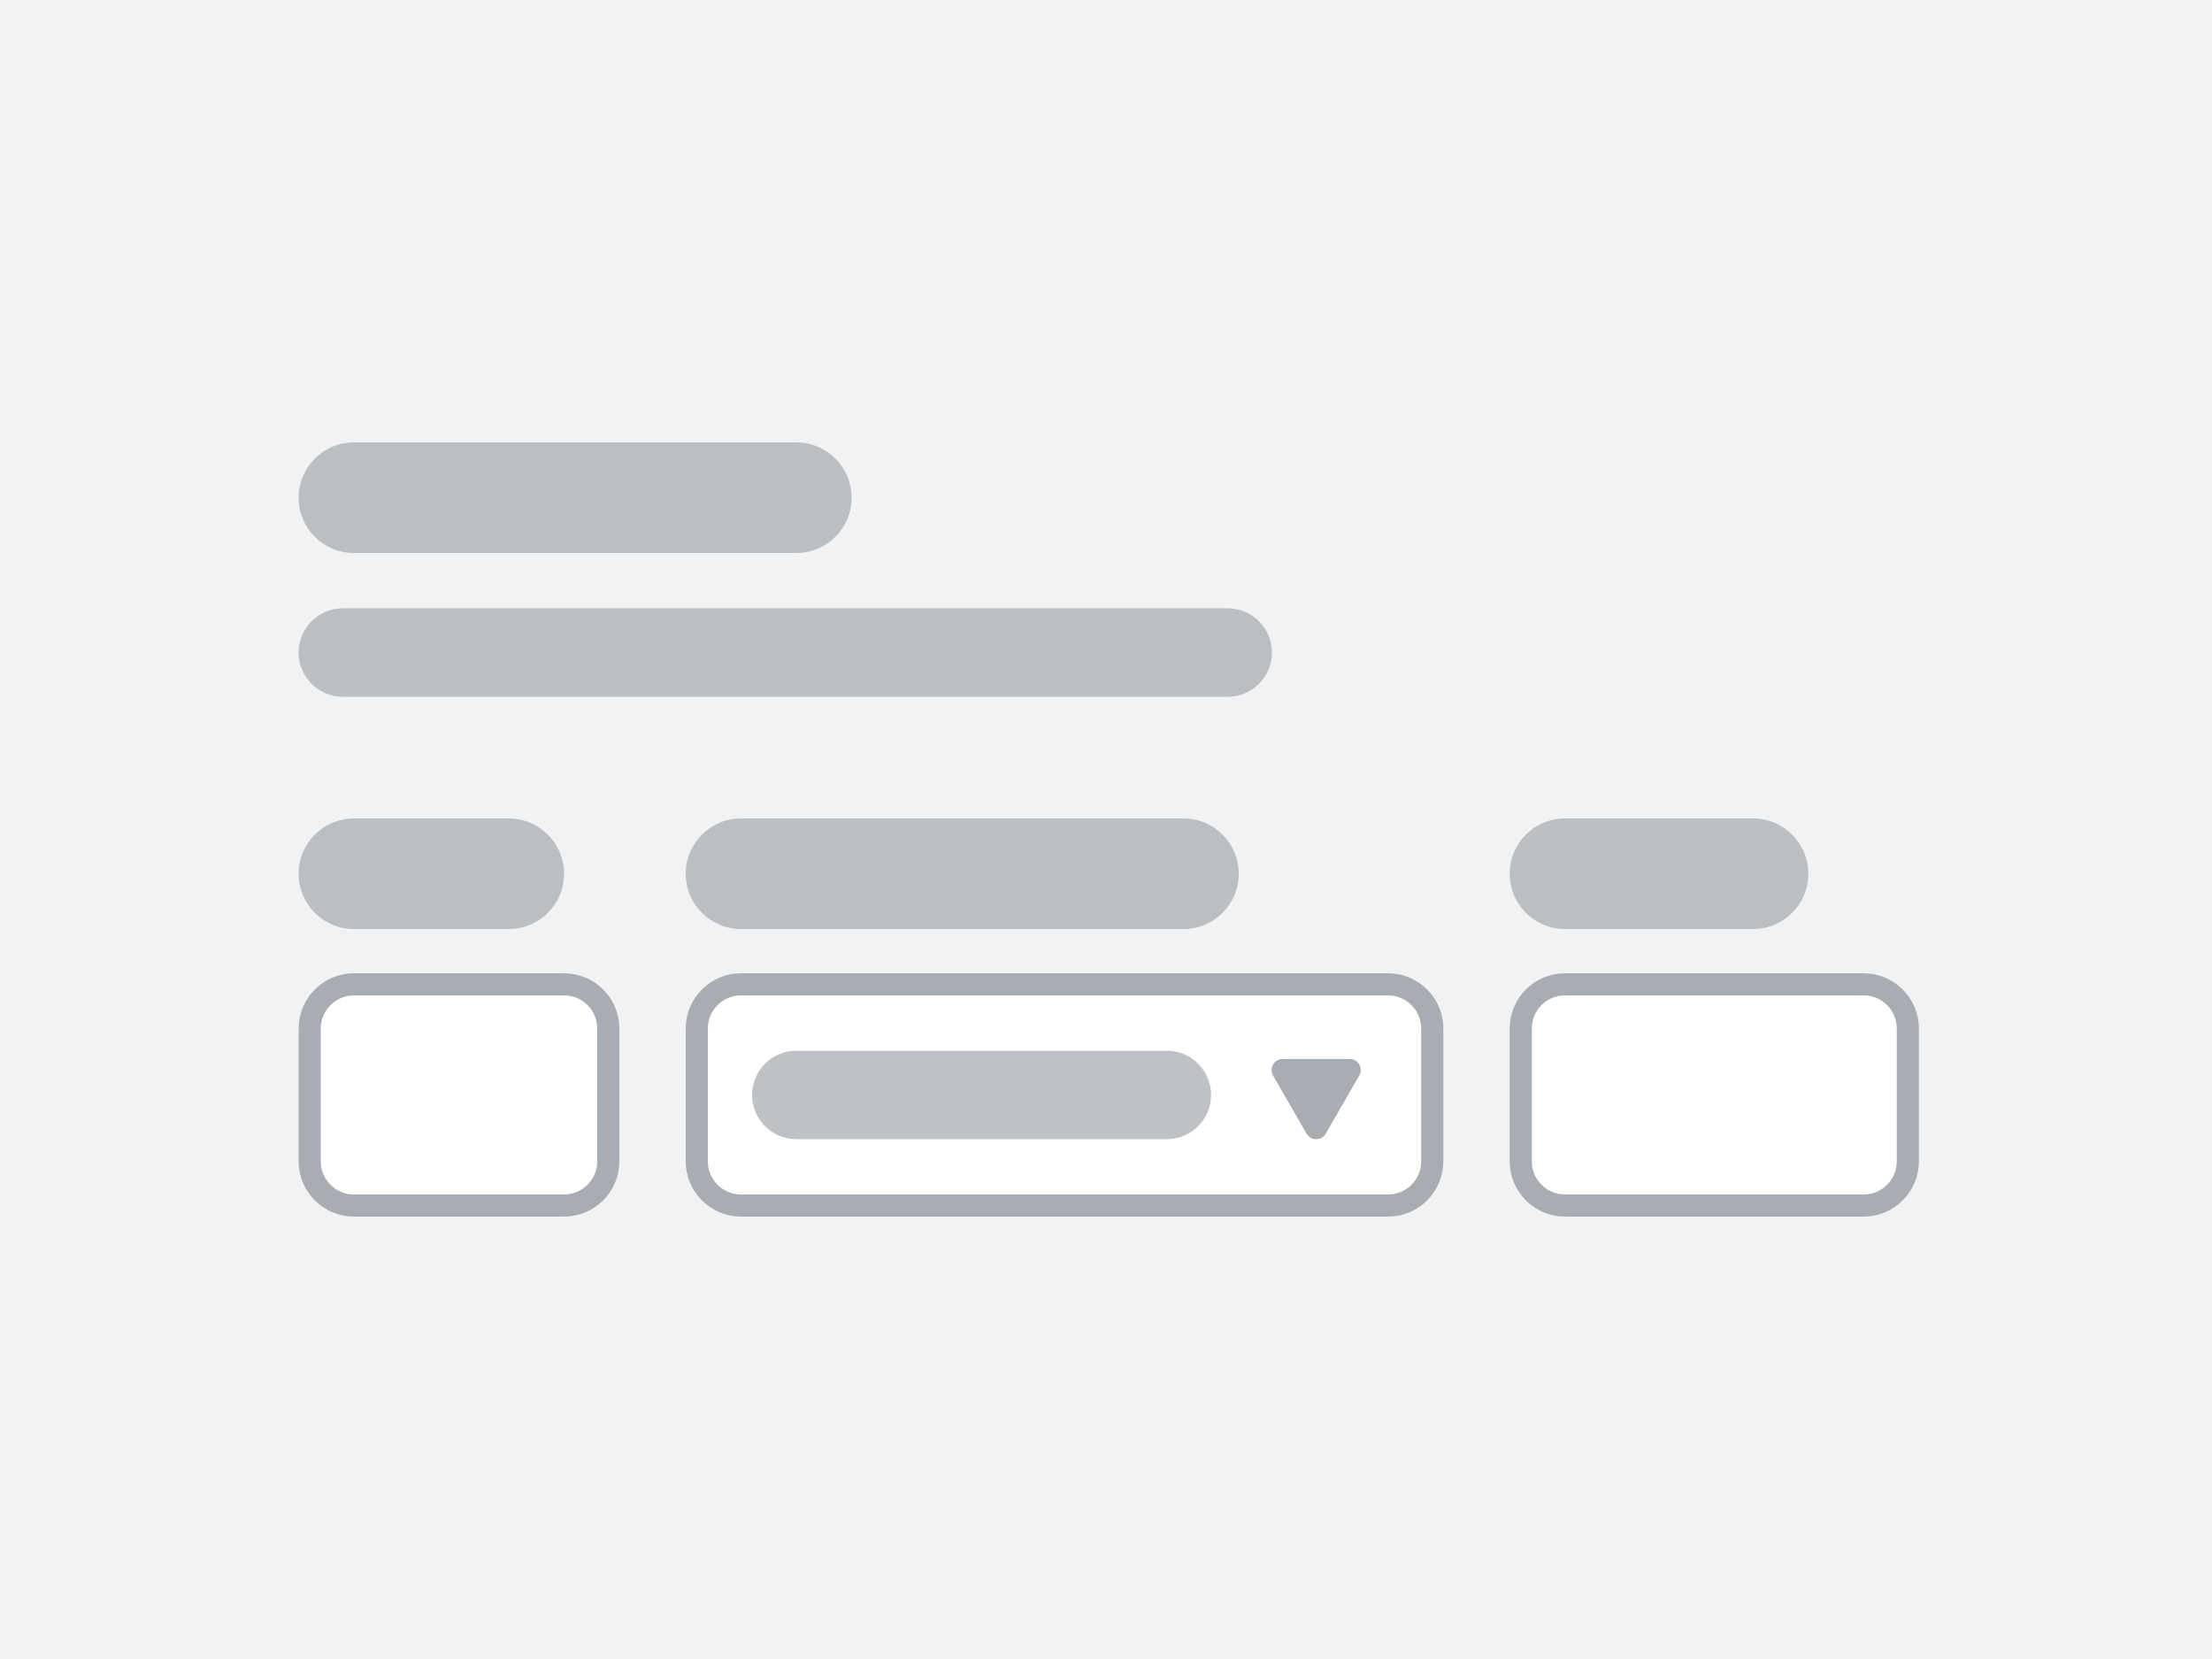
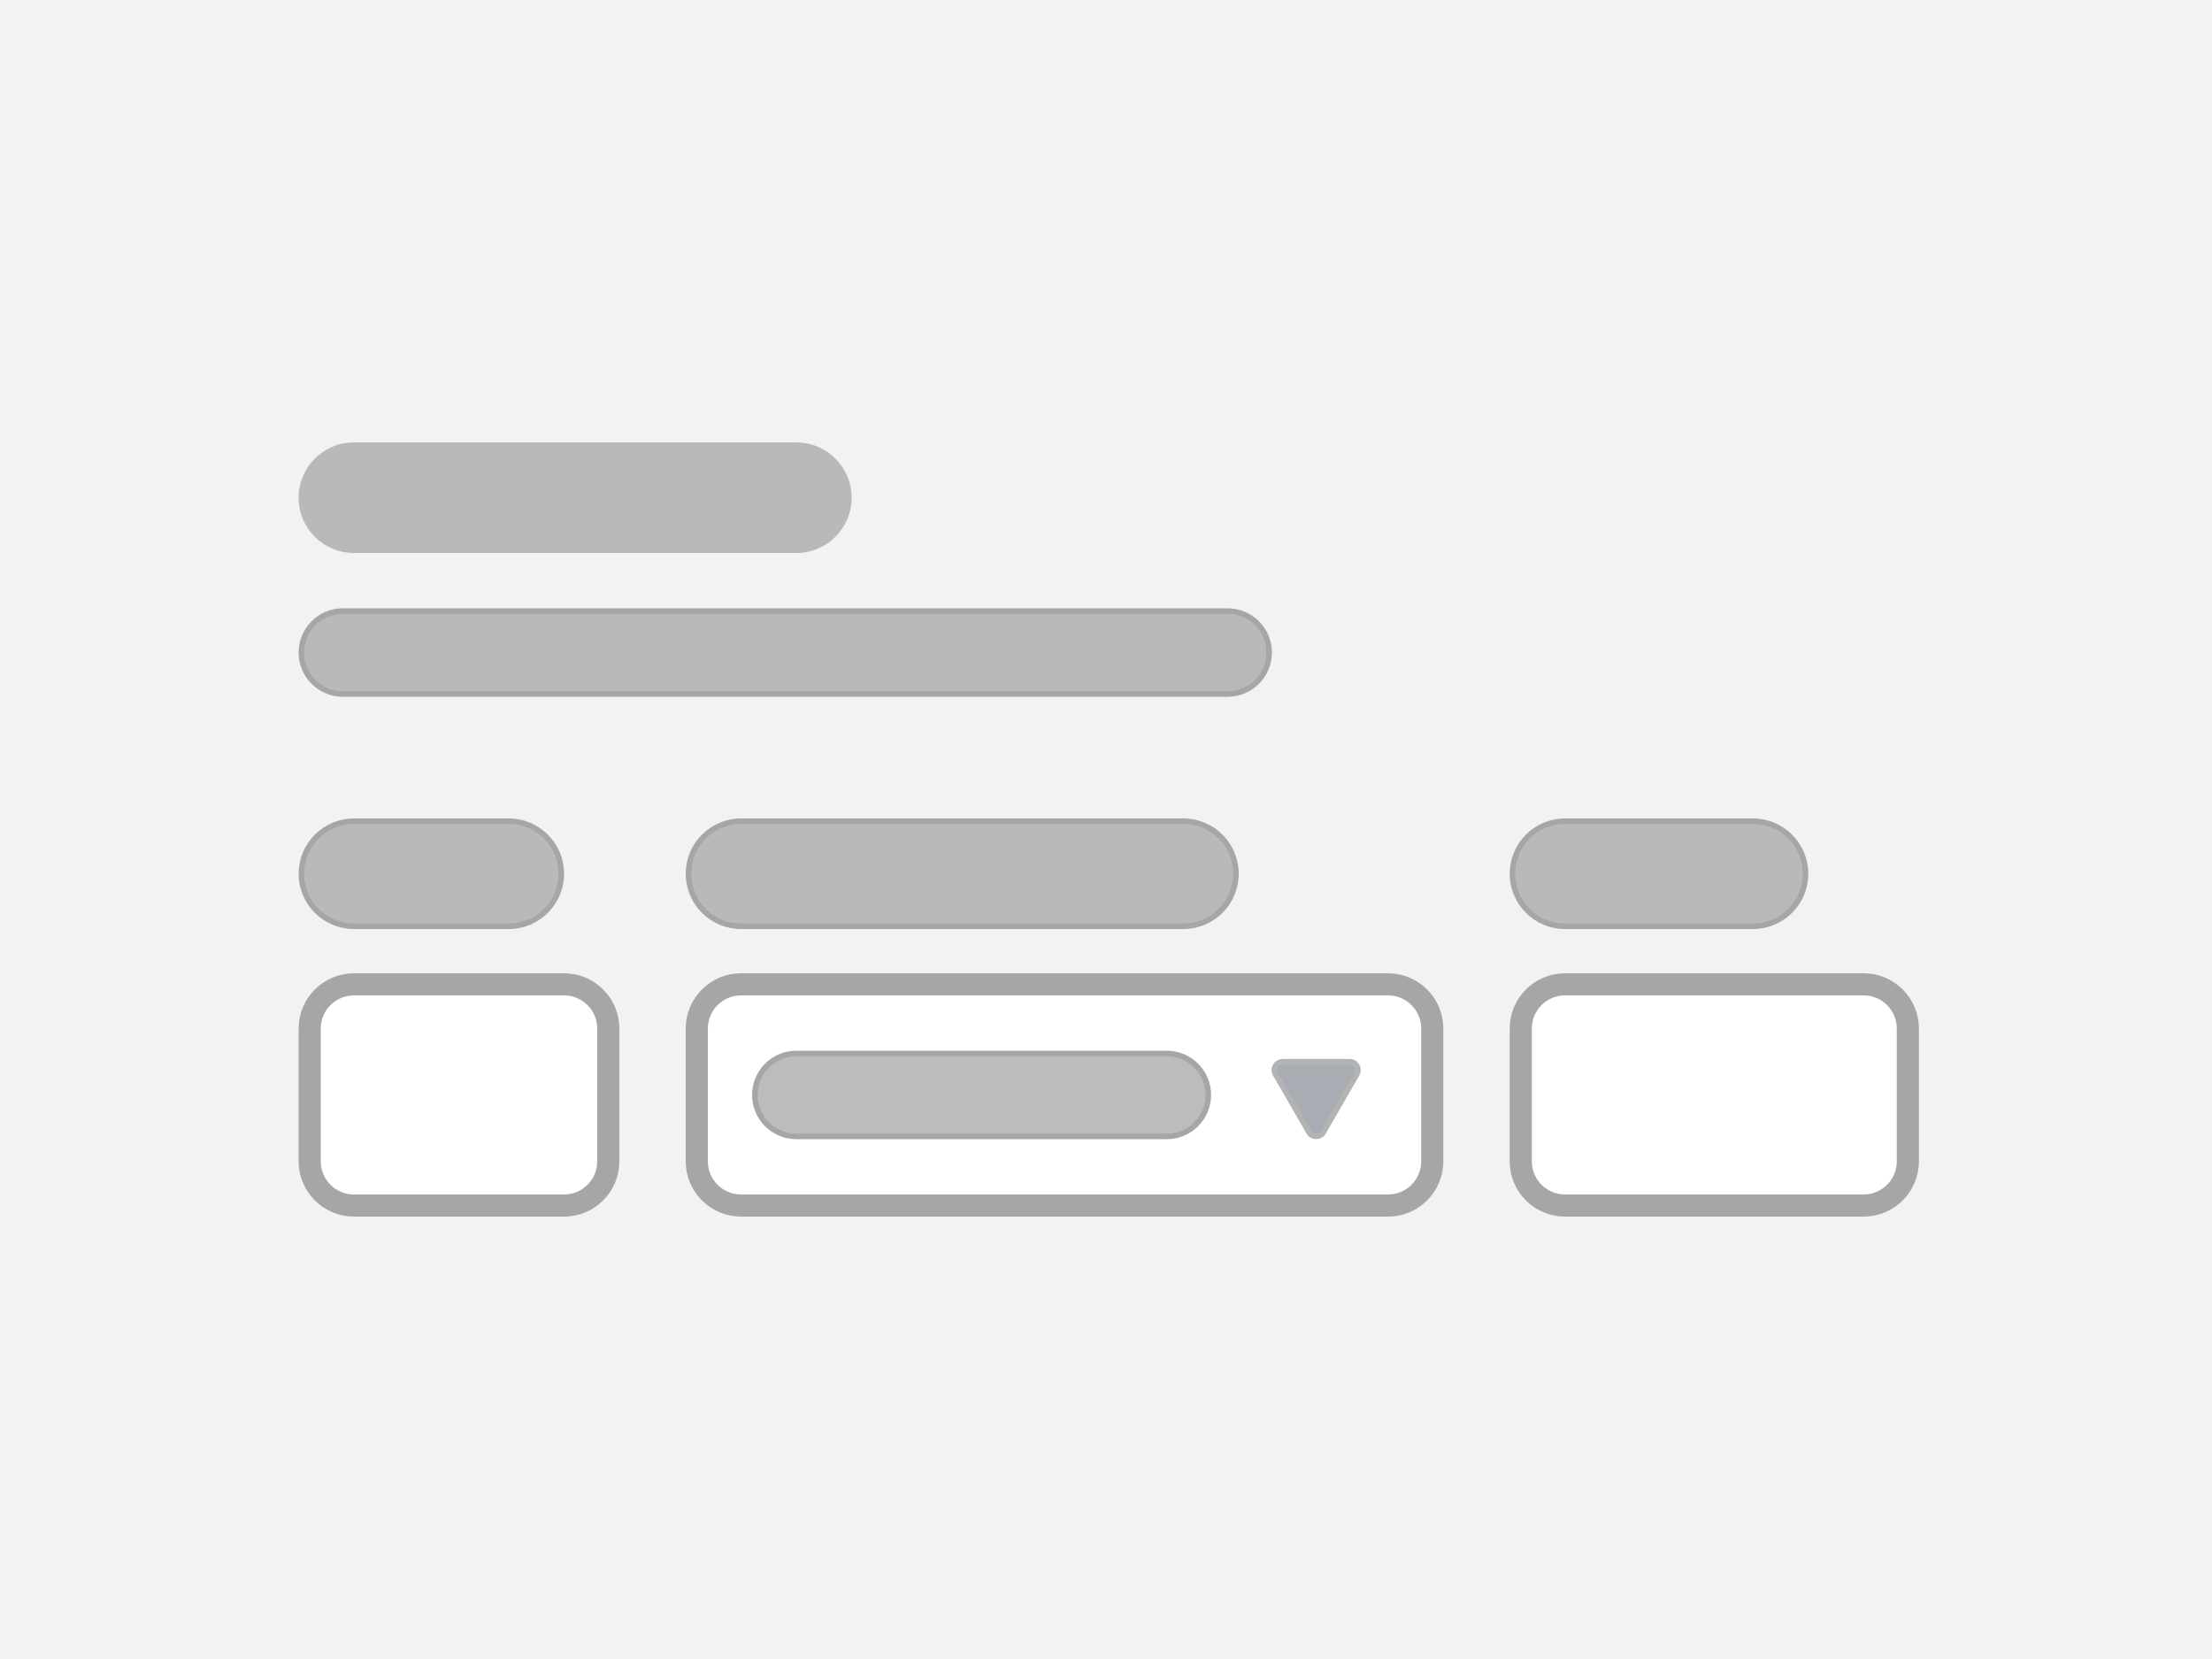
<svg xmlns="http://www.w3.org/2000/svg" width="400" height="300" viewBox="0 0 400 300" fill="none">
  <rect width="400" height="300" fill="#F1F2F3" />
-   <rect x="54" y="80" width="100" height="20" rx="10" fill="#A8ADB4" fill-opacity="0.75" />
-   <rect x="273" y="148" width="54" height="20" rx="10" fill="#A8ADB4" fill-opacity="0.75" />
-   <rect x="54" y="110" width="176" height="16" rx="8" fill="#A8ADB4" fill-opacity="0.75" />
-   <rect x="54" y="148" width="48" height="20" rx="10" fill="#A8ADB4" fill-opacity="0.75" />
+   <rect x="54" y="80" width="100" height="20" rx="10" fill="#A6A6A6" fill-opacity="0.75" />
+   <rect x="273.5" y="148.5" width="53" height="19" rx="9.5" fill="#A6A6A6" fill-opacity="0.75" />
+   <rect x="273.5" y="148.5" width="53" height="19" rx="9.5" stroke="#A6A6A6" />
+   <rect x="54.5" y="110.5" width="175" height="15" rx="7.5" fill="#A6A6A6" fill-opacity="0.75" />
+   <rect x="54.5" y="110.5" width="175" height="15" rx="7.5" stroke="#A6A6A6" />
+   <rect x="54.5" y="148.5" width="47" height="19" rx="9.5" fill="#A6A6A6" fill-opacity="0.75" />
+   <rect x="54.5" y="148.5" width="47" height="19" rx="9.5" stroke="#A6A6A6" />
  <rect x="56" y="178" width="54" height="40" rx="8" fill="white" />
-   <rect x="56" y="178" width="54" height="40" rx="8" stroke="#A8ADB4" stroke-width="4" />
+   <rect x="56" y="178" width="54" height="40" rx="8" stroke="#A6A6A6" stroke-width="4" />
  <rect x="275" y="178" width="70" height="40" rx="8" fill="white" />
-   <rect x="275" y="178" width="70" height="40" rx="8" stroke="#A8ADB4" stroke-width="4" />
-   <rect x="124" y="148" width="100" height="20" rx="10" fill="#A8ADB4" fill-opacity="0.75" />
+   <rect x="275" y="178" width="70" height="40" rx="8" stroke="#A6A6A6" stroke-width="4" />
+   <rect x="124.5" y="148.5" width="99" height="19" rx="9.5" fill="#A6A6A6" fill-opacity="0.75" />
+   <rect x="124.5" y="148.5" width="99" height="19" rx="9.5" stroke="#A6A6A6" />
  <rect x="126" y="178" width="133" height="40" rx="8" fill="white" />
-   <rect x="126" y="178" width="133" height="40" rx="8" stroke="#A8ADB4" stroke-width="4" />
-   <path d="M239.732 205C238.962 206.333 237.038 206.333 236.268 205L230.206 194.5C229.436 193.167 230.398 191.5 231.938 191.5L244.062 191.5C245.602 191.5 246.564 193.167 245.794 194.5L239.732 205Z" fill="#A8ADB4" />
-   <rect x="136" y="190" width="83" height="16" rx="8" fill="#A8ADB4" fill-opacity="0.75" />
+   <rect x="126" y="178" width="133" height="40" rx="8" stroke="#A6A6A6" stroke-width="4" />
+   <path d="M239.299 204.75C238.721 205.75 237.279 205.75 236.701 204.75L230.639 194.25C230.061 193.25 230.783 192 231.938 192L244.063 192C245.217 192 245.939 193.25 245.361 194.25L239.299 204.75Z" fill="#A8ADB4" stroke="#B3B3B3" />
+   <rect x="136.5" y="190.5" width="82" height="15" rx="7.5" fill="#A6A6A6" fill-opacity="0.75" />
+   <rect x="136.5" y="190.5" width="82" height="15" rx="7.5" stroke="#A6A6A6" />
</svg>
